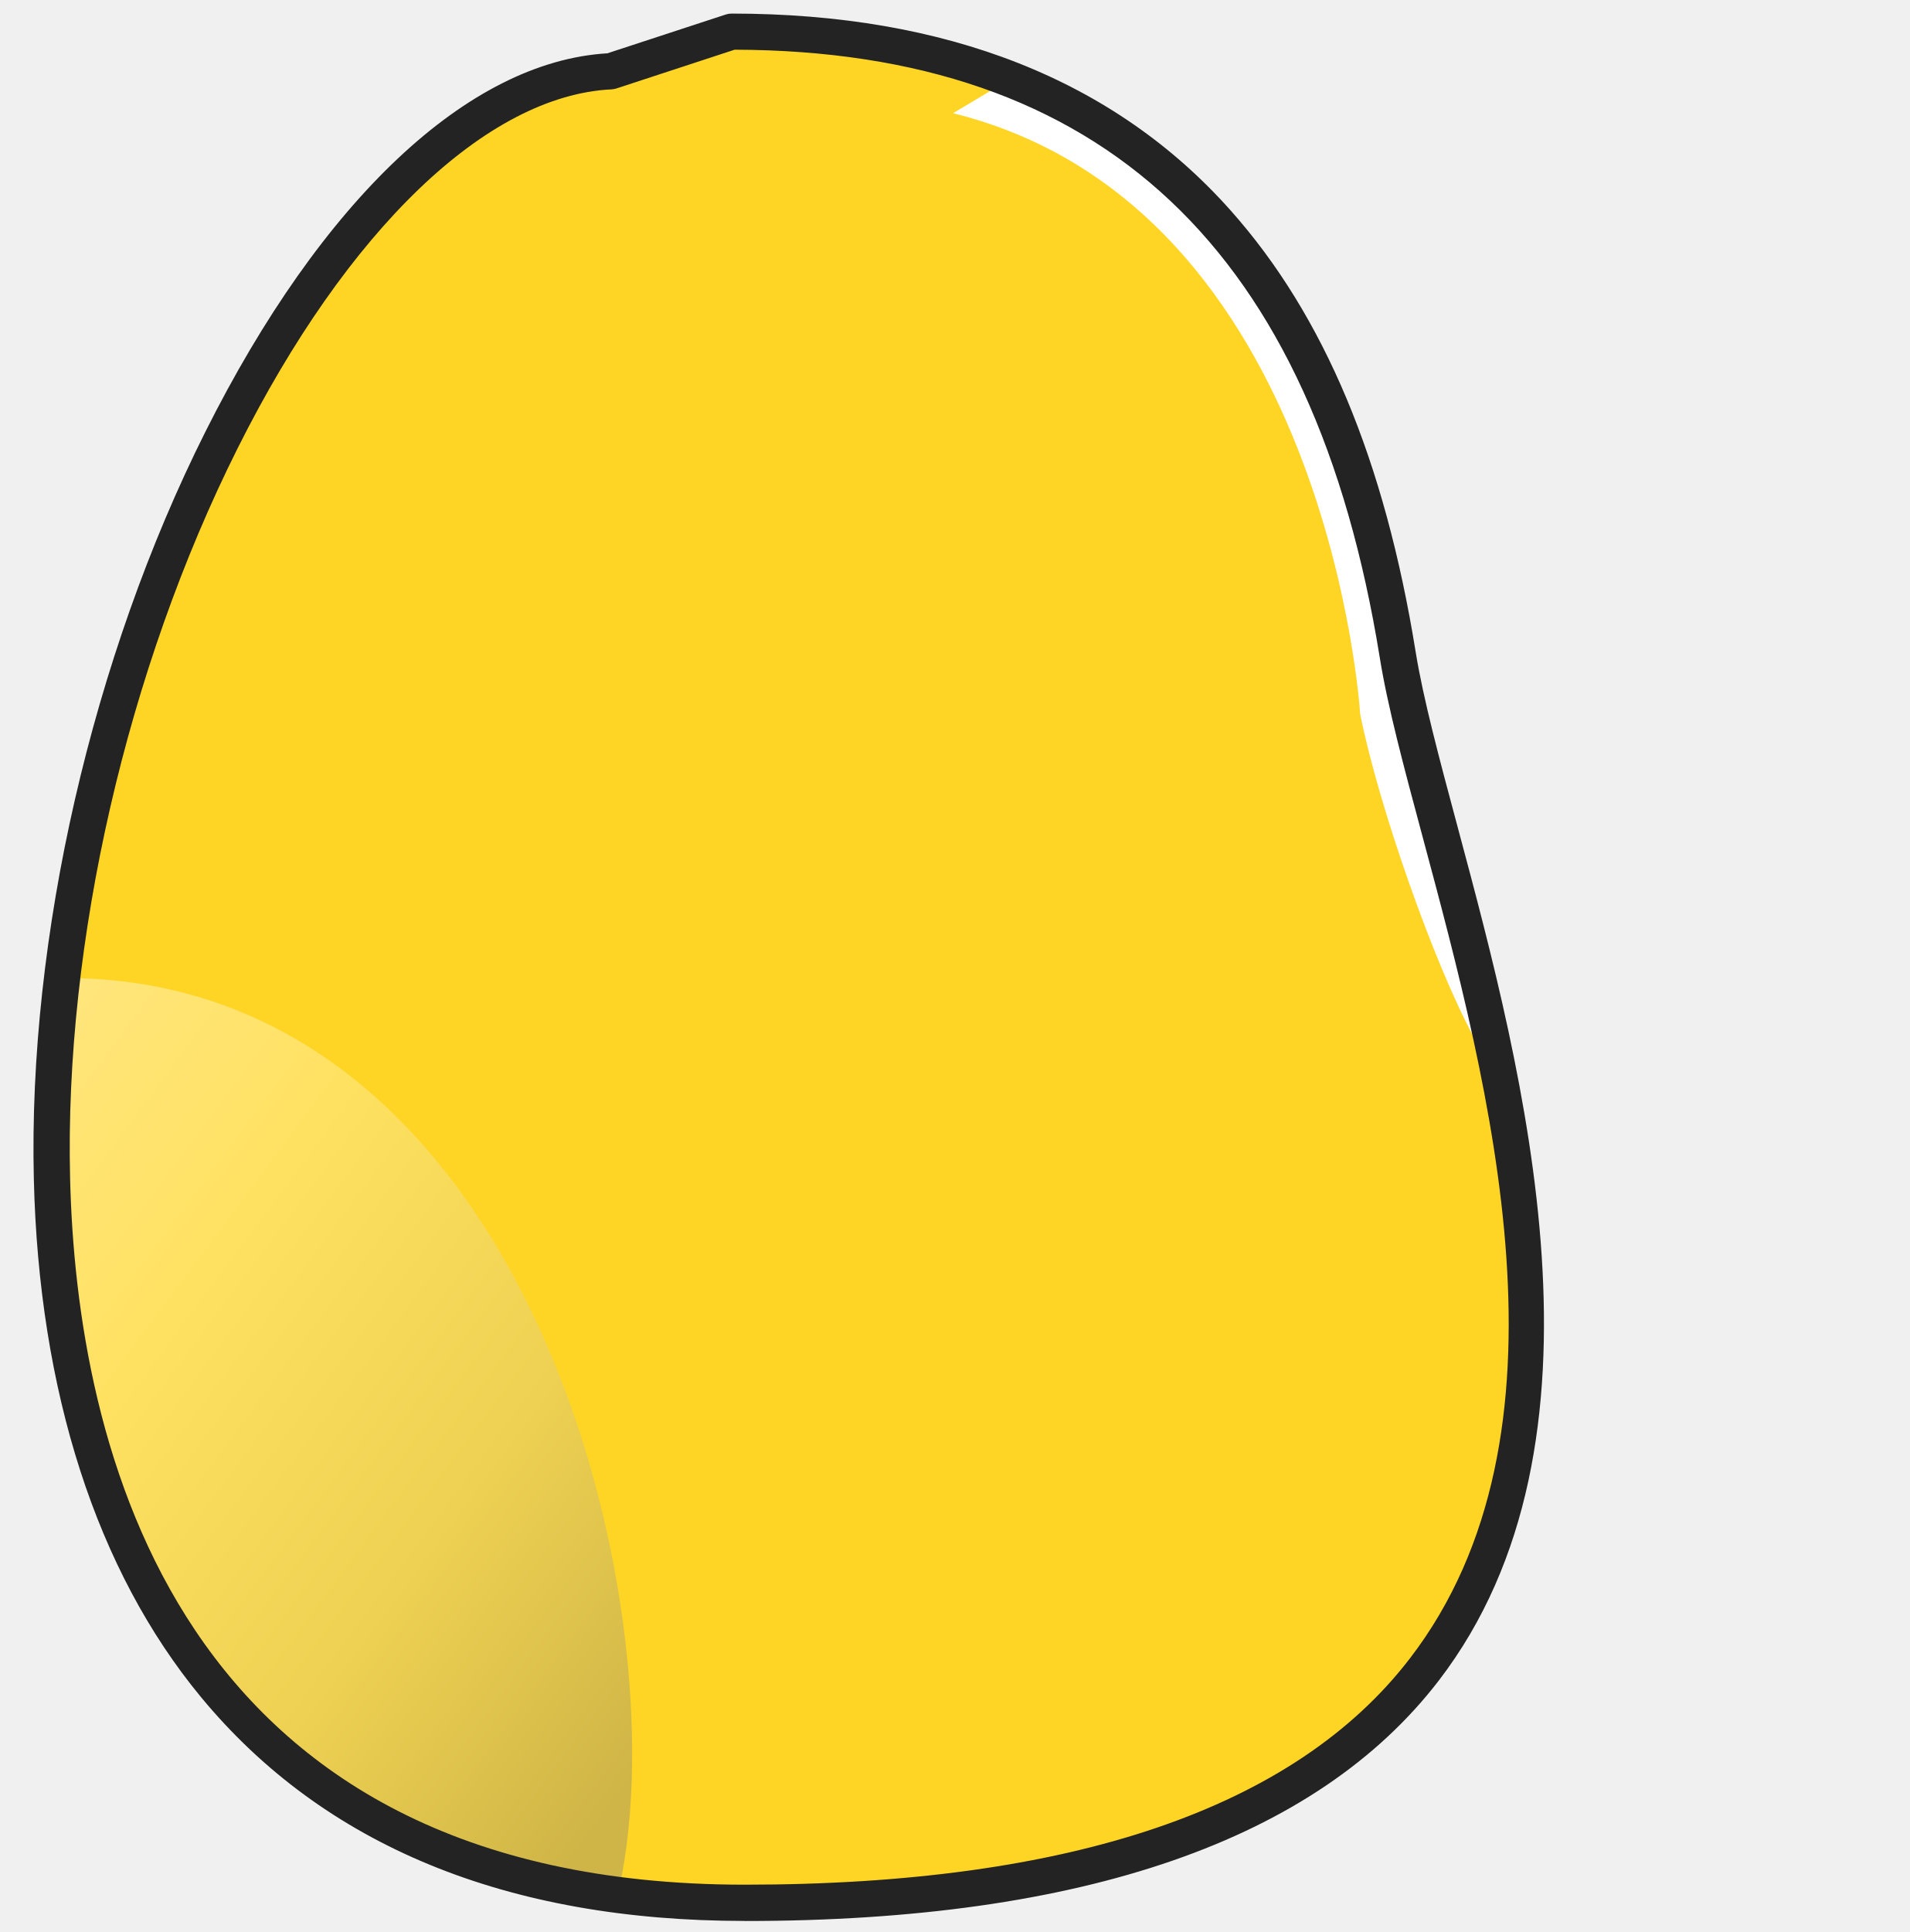
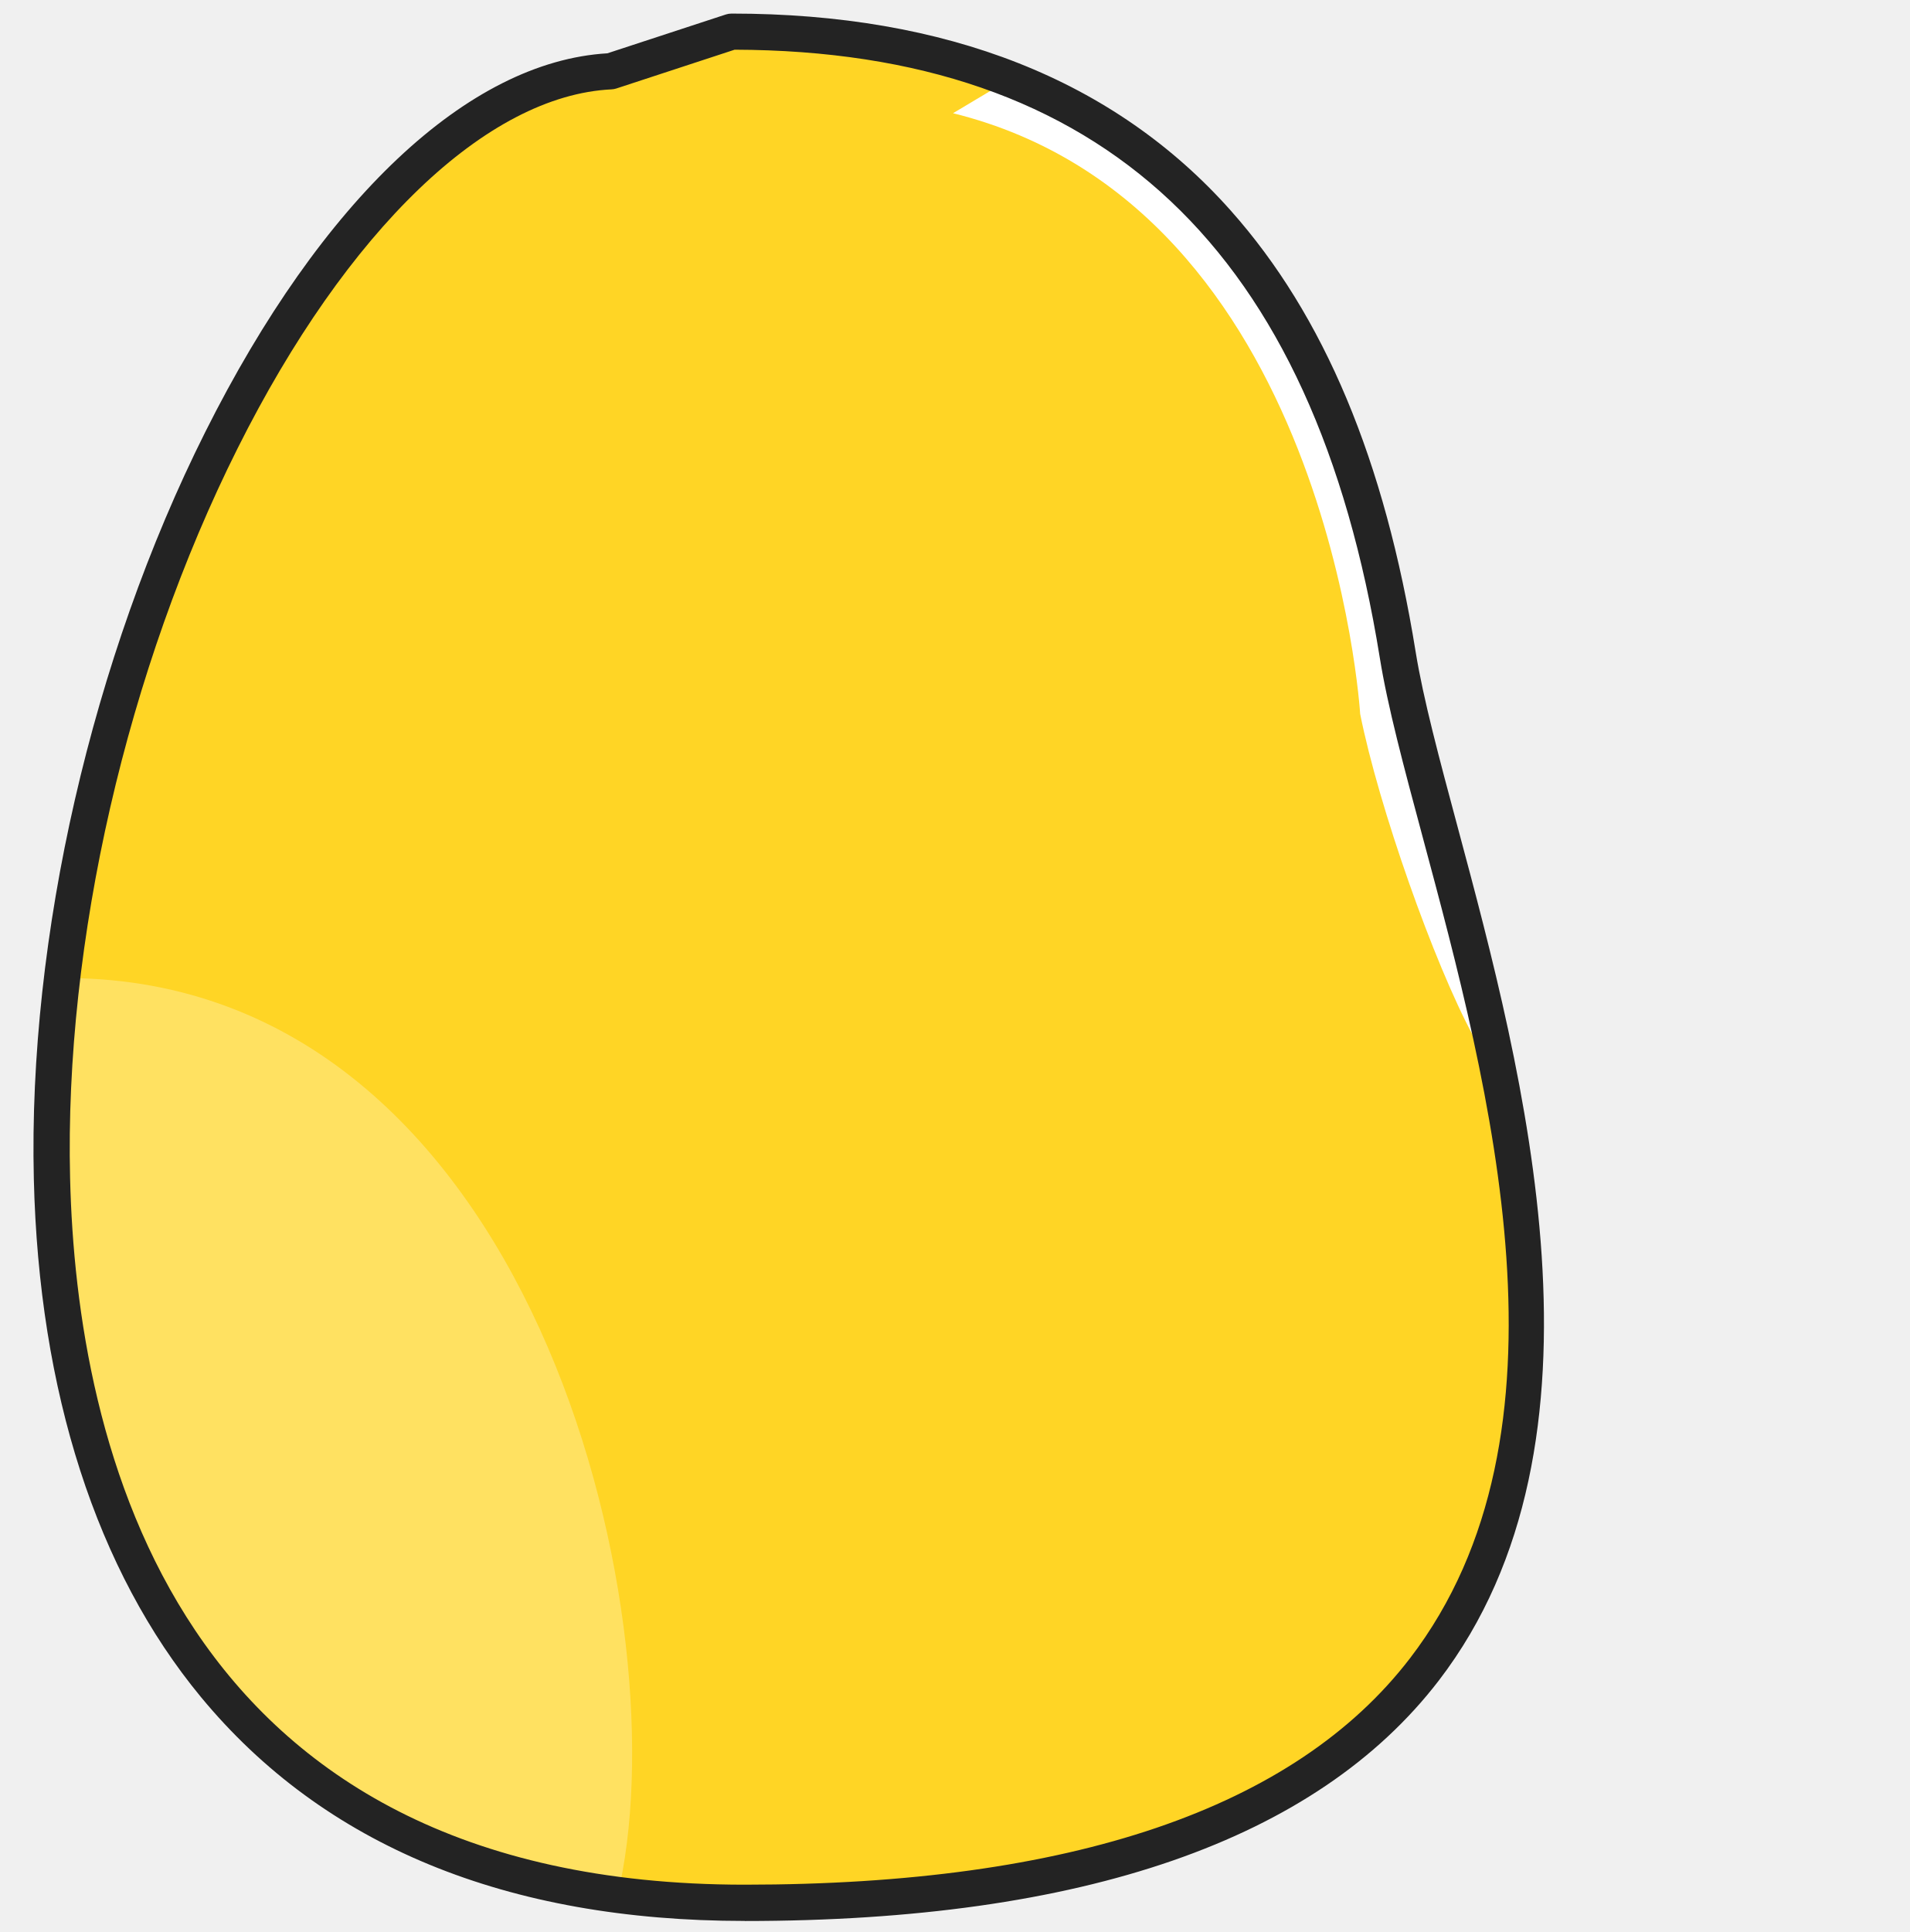
<svg xmlns="http://www.w3.org/2000/svg" width="523" height="529" viewBox="84 71 523 529" data-detail="1">
  <defs>
    <linearGradient id="light-0d1ee9fa" x1="0%" y1="0%" x2="85%" y2="100%">
      <stop offset="0%" stop-color="#ffe67e" />
      <stop offset="32%" stop-color="#ffe161" />
      <stop offset="68%" stop-color="#eed152" />
      <stop offset="100%" stop-color="#cfb547" />
    </linearGradient>
  </defs>
  <g>
    <g id="Group_4">
      <path id="Vector_10" d="M287.968 592.008C275.654 592.008 264.055 591.253 253.111 589.784C122.541 572.53 87.445 456.342 100.773 340.392C114.954 216.917 184.052 93.74 251.244 90.504L284.333 79.663C409.938 79.663 452.541 162.178 466.782 250.352C481.003 338.526 603.569 592.008 287.968 592.008Z" fill="#FFD525" />
      <path id="Vector_11" d="M345 102C448 127.5 456.5 266.5 456.5 266.5C461.546 291.816 476.734 334.888 487.521 354.788L476.382 296.243C475.599 291.432 475.038 286.561 474.717 281.61L474.677 281.349C473.474 268.019 462.113 254.349 460.809 240.919C458.142 208.806 448.296 175.371 430.548 150.155C413.803 124.417 387.814 106.236 358.675 95.372C360.942 93.668 363.067 91.864 364.992 90L357.071 94.791L345 102Z" fill="white" />
-       <path id="Vector_12" d="M253.786 587.043C253.588 587.976 253.369 588.89 253.111 589.783C122.541 572.53 87.445 456.341 100.773 340.391L103.096 338.803C229.277 340.014 269.834 510.881 253.786 587.043Z" fill="url(#light-0d1ee9fa)" />
+       <path id="Vector_12" d="M253.786 587.043C253.588 587.976 253.369 588.89 253.111 589.783C122.541 572.53 87.445 456.341 100.773 340.391L103.096 338.803C229.277 340.014 269.834 510.881 253.786 587.043Z" fill="#ffe161" />
      <path id="Vector_13" d="M287.948 596.971C222.743 596.971 172.632 576.342 139.006 535.64C110.485 501.113 94.655 452.073 93.265 393.82C91.676 327.625 109.214 251.165 140.198 189.319C172.115 125.606 212.216 87.862 250.33 85.599L282.804 74.957C283.301 74.798 283.817 74.719 284.353 74.719C343.243 74.719 389.242 92.866 421.06 128.663C446.662 157.452 463.227 197.022 471.708 249.577C473.773 262.324 478.143 278.624 483.207 297.506C501.162 364.455 528.313 465.633 478.043 531.133C444.497 574.833 380.563 596.99 287.988 596.99L287.948 596.971ZM285.128 84.626L252.793 95.228C252.376 95.367 251.919 95.447 251.482 95.467C217.36 97.115 179.067 133.845 149.076 193.746C118.787 254.223 101.627 328.915 103.196 393.581C104.924 465.832 131.24 587.043 287.968 587.043C377.286 587.043 438.578 566.196 470.138 525.058C517.429 463.449 492.086 369.002 473.575 300.047C468.43 280.907 464.001 264.369 461.876 251.126C443.842 139.365 386.025 84.884 285.128 84.606V84.626Z" fill="#232323" />
    </g>
  </g>
</svg>
